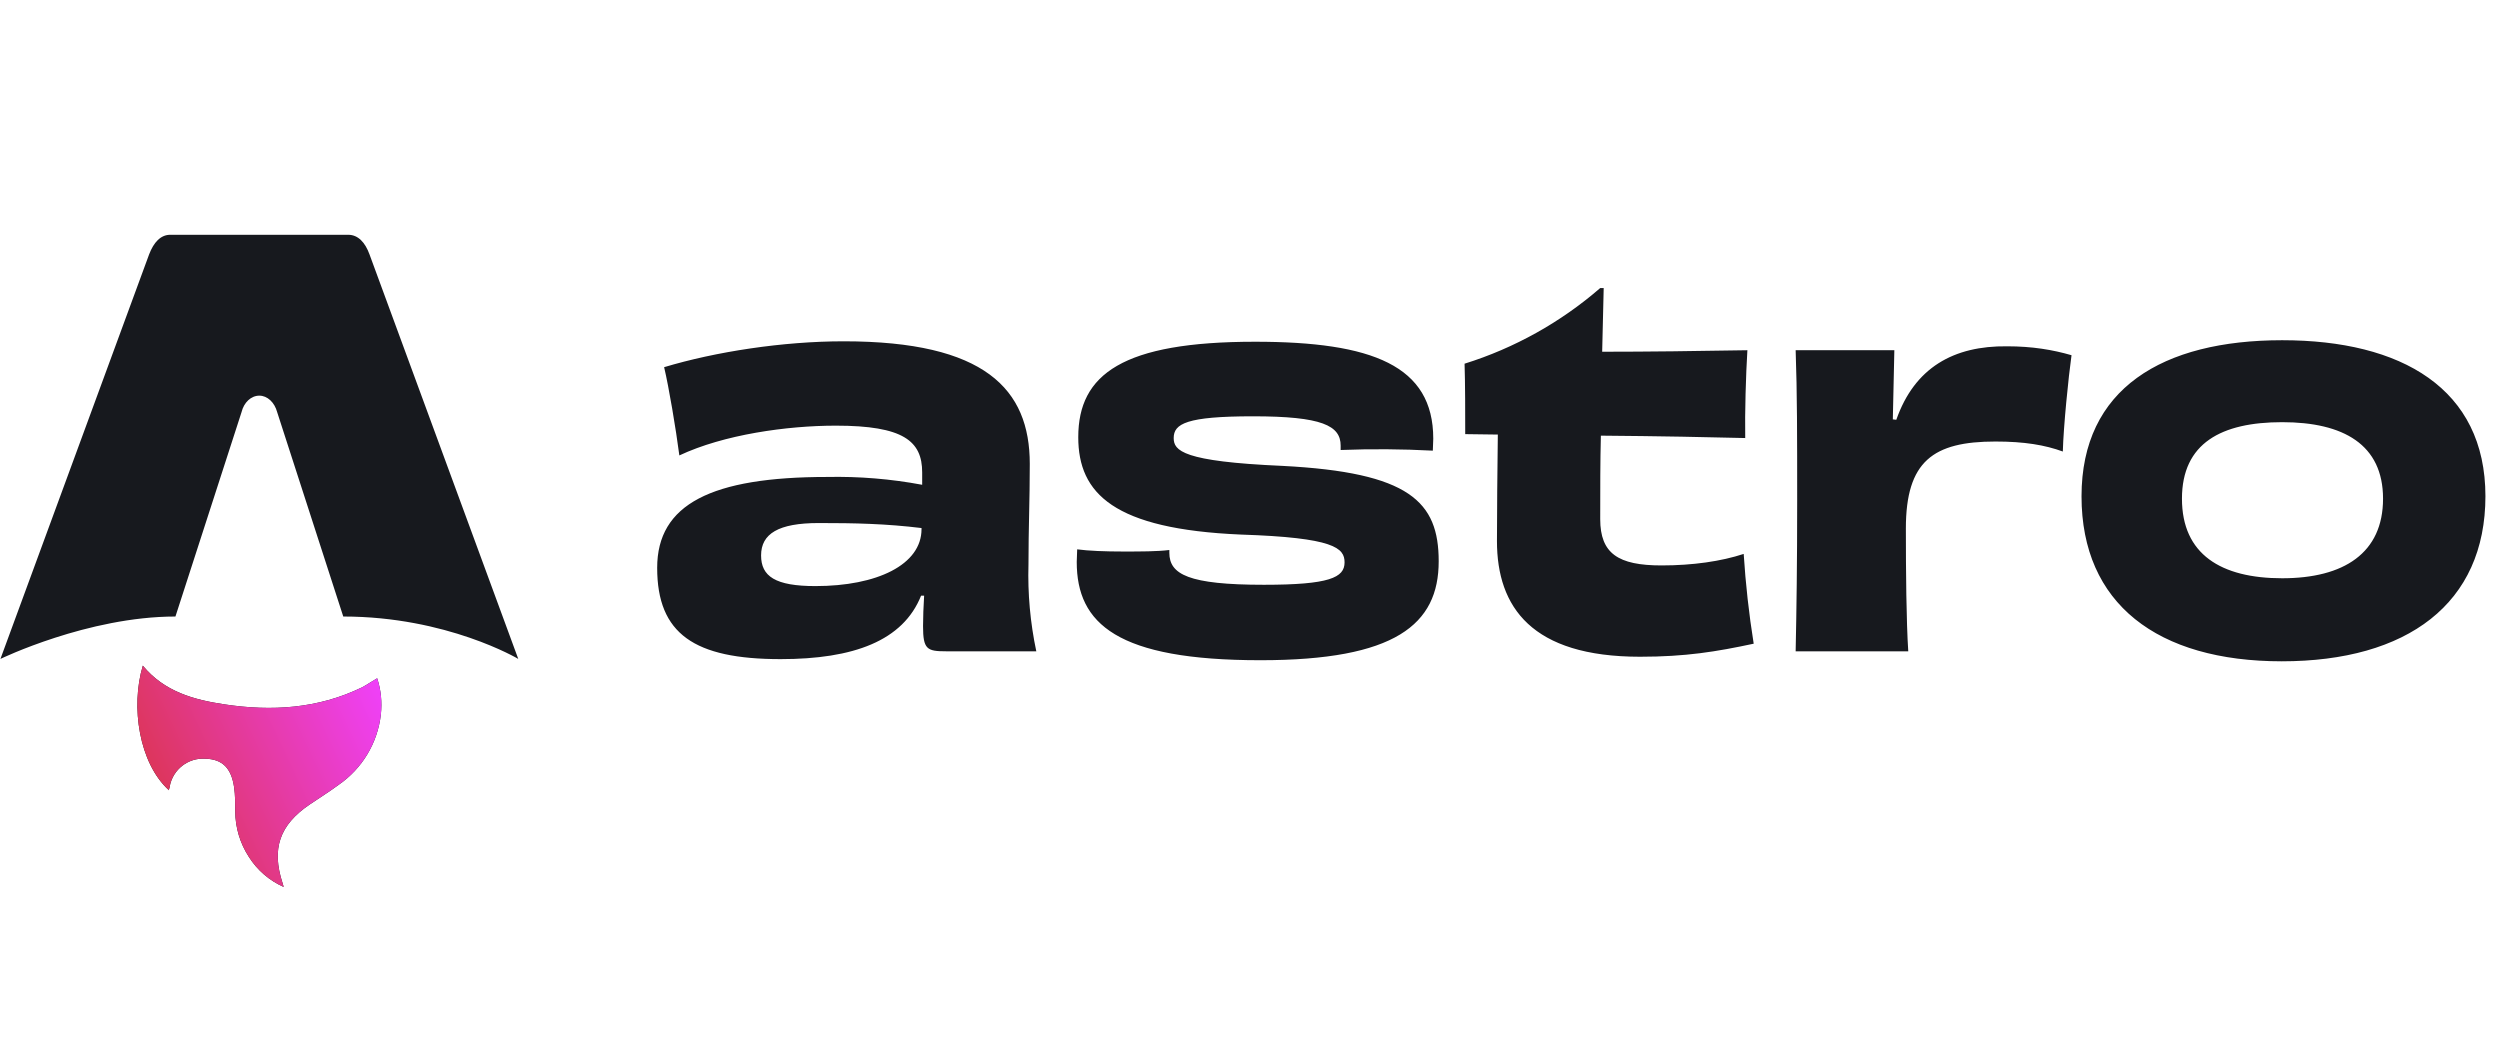
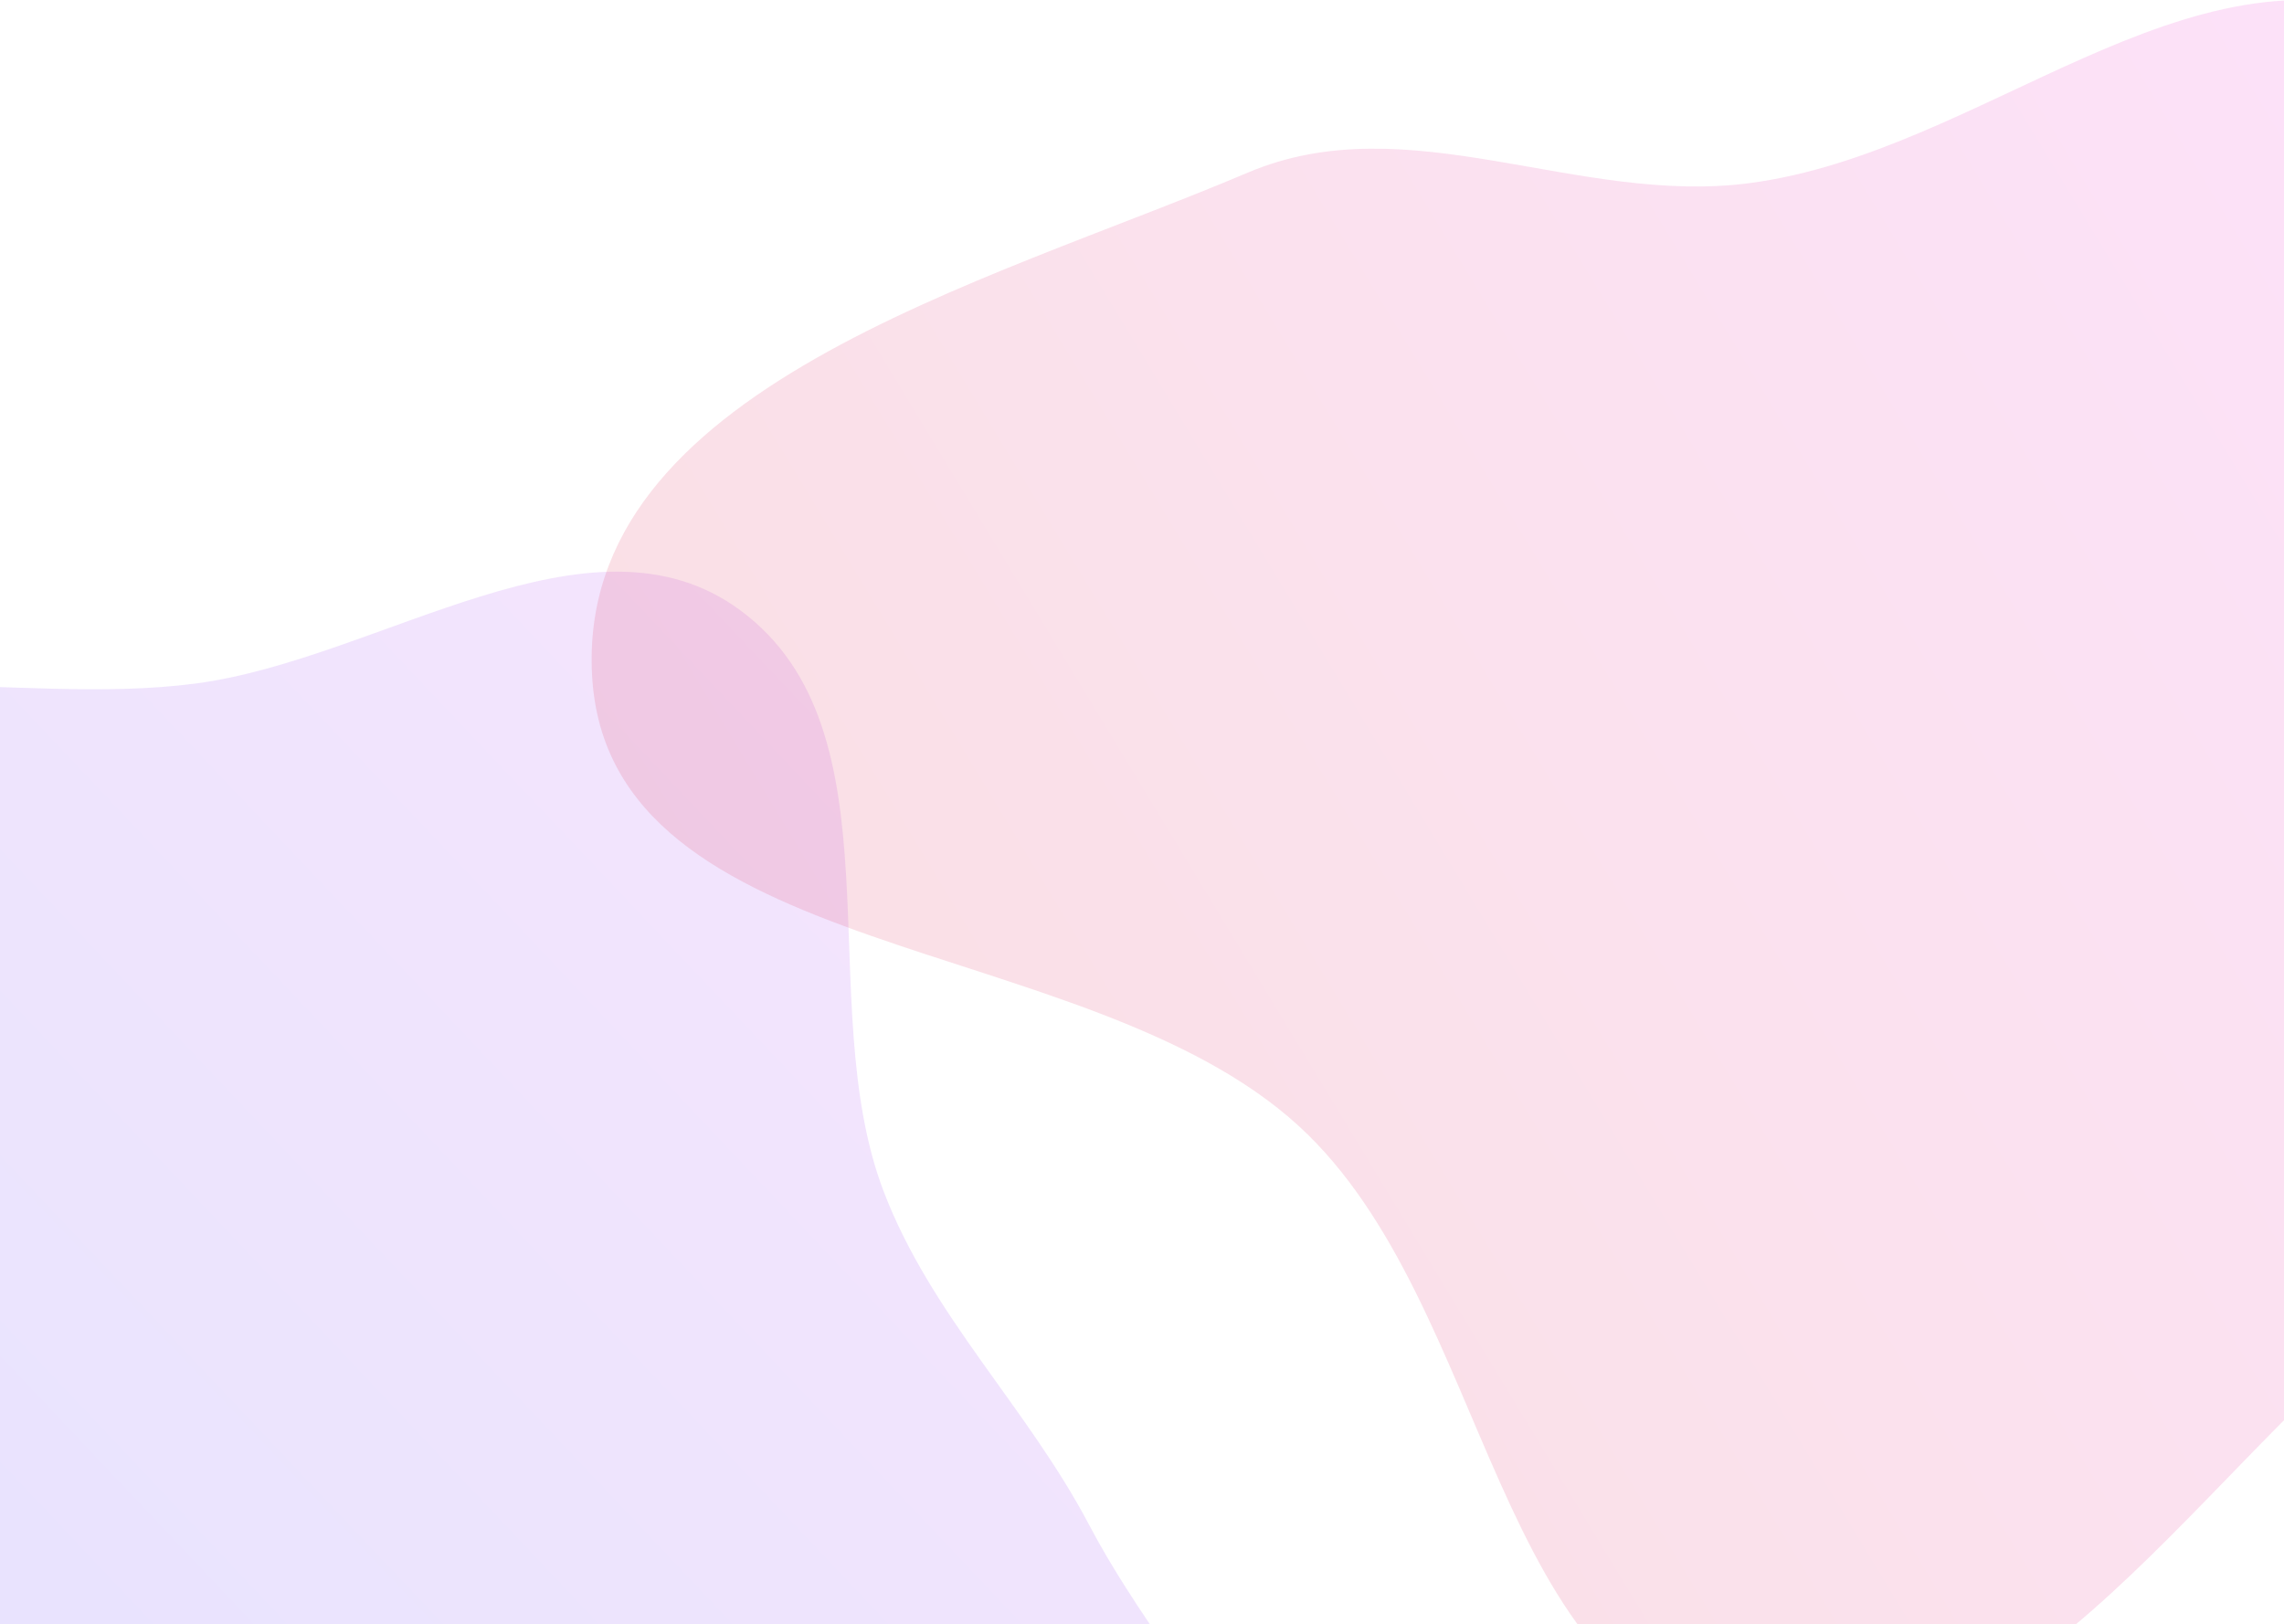
- <svg xmlns="http://www.w3.org/2000/svg" fill="none" width="115" height="48">
-   <path fill="#17191E" d="M7.77 36.35C6.4 35.11 6 32.51 6.57 30.62c.99 1.2 2.35 1.57 3.75 1.78 2.18.33 4.31.2 6.33-.78.23-.12.44-.27.7-.42.18.55.23 1.1.17 1.67a4.56 4.56 0 0 1-1.94 3.23c-.43.32-.9.61-1.34.91-1.38.94-1.76 2.03-1.24 3.62l.05.17a3.63 3.63 0 0 1-1.6-1.38 3.87 3.87 0 0 1-.63-2.1c0-.37 0-.74-.05-1.1-.13-.9-.55-1.3-1.33-1.32a1.56 1.56 0 0 0-1.63 1.26c0 .06-.03.12-.05.2Z" />
-   <path fill="url(#a)" d="M7.77 36.35C6.4 35.11 6 32.51 6.57 30.62c.99 1.2 2.35 1.57 3.75 1.78 2.18.33 4.31.2 6.33-.78.23-.12.44-.27.7-.42.18.55.23 1.1.17 1.67a4.56 4.56 0 0 1-1.94 3.23c-.43.32-.9.61-1.34.91-1.38.94-1.76 2.03-1.24 3.62l.05.17a3.63 3.63 0 0 1-1.6-1.38 3.87 3.87 0 0 1-.63-2.1c0-.37 0-.74-.05-1.1-.13-.9-.55-1.3-1.33-1.32a1.56 1.56 0 0 0-1.63 1.26c0 .06-.03.12-.05.2Z" />
-   <path fill="#17191E" d="M.02 30.31s4.02-1.95 8.05-1.95l3.04-9.4c.11-.45.44-.76.82-.76.37 0 .7.31.82.76l3.04 9.4c4.77 0 8.05 1.95 8.05 1.95L17 11.71c-.2-.56-.53-.91-.98-.91H7.83c-.44 0-.76.35-.97.9L.02 30.31Zm42.37-5.97c0 1.64-2.05 2.62-4.88 2.62-1.85 0-2.5-.45-2.5-1.41 0-1 .8-1.49 2.65-1.49 1.67 0 3.09.03 4.73.23v.05Zm.03-2.04a21.37 21.37 0 0 0-4.37-.36c-5.32 0-7.82 1.25-7.82 4.18 0 3.04 1.71 4.2 5.68 4.2 3.35 0 5.63-.84 6.46-2.92h.14c-.03.5-.05 1-.05 1.4 0 1.07.18 1.16 1.06 1.16h4.15a16.9 16.9 0 0 1-.36-4c0-1.67.06-2.93.06-4.62 0-3.45-2.07-5.64-8.56-5.64-2.8 0-5.9.48-8.26 1.19.22.93.54 2.83.7 4.06 2.04-.96 4.95-1.37 7.2-1.37 3.11 0 3.97.71 3.97 2.15v.57Zm11.37 3c-.56.07-1.33.07-2.12.07-.83 0-1.6-.03-2.12-.1l-.02.58c0 2.85 1.87 4.52 8.45 4.52 6.2 0 8.2-1.64 8.2-4.55 0-2.74-1.33-4.09-7.2-4.39-4.58-.2-4.99-.7-4.99-1.28 0-.66.59-1 3.65-1 3.18 0 4.03.43 4.03 1.35v.2a46.13 46.13 0 0 1 4.24.03l.02-.55c0-3.36-2.8-4.46-8.2-4.46-6.08 0-8.13 1.49-8.13 4.39 0 2.6 1.64 4.23 7.48 4.48 4.3.14 4.77.62 4.77 1.28 0 .7-.7 1.03-3.71 1.03-3.47 0-4.35-.48-4.35-1.47v-.13Zm19.82-12.05a17.5 17.5 0 0 1-6.24 3.48c.03.84.03 2.4.03 3.24l1.5.02c-.02 1.63-.04 3.6-.04 4.9 0 3.04 1.6 5.32 6.58 5.32 2.1 0 3.5-.23 5.23-.6a43.77 43.77 0 0 1-.46-4.13c-1.03.34-2.34.53-3.78.53-2 0-2.82-.55-2.82-2.13 0-1.37 0-2.65.03-3.84 2.57.02 5.13.07 6.64.11-.02-1.18.03-2.9.1-4.04-2.2.04-4.65.07-6.68.07l.07-2.93h-.16Zm13.46 6.04a767.33 767.33 0 0 1 .07-3.18H82.6c.07 1.96.07 3.98.07 6.92 0 2.95-.03 4.99-.07 6.93h5.18c-.09-1.37-.11-3.68-.11-5.65 0-3.1 1.26-4 4.12-4 1.33 0 2.28.16 3.1.46.03-1.16.26-3.43.4-4.43-.86-.25-1.81-.41-2.96-.41-2.46-.03-4.26.98-5.1 3.38l-.17-.02Zm22.55 3.65c0 2.5-1.8 3.66-4.64 3.66-2.81 0-4.61-1.1-4.61-3.66s1.82-3.52 4.61-3.52c2.82 0 4.64 1.03 4.64 3.52Zm4.71-.11c0-4.96-3.87-7.18-9.35-7.18-5.5 0-9.23 2.22-9.23 7.18 0 4.94 3.49 7.59 9.21 7.59 5.77 0 9.37-2.65 9.37-7.6Z" />
+ <svg xmlns="http://www.w3.org/2000/svg" width="1440" height="1024" fill="none">
+   <path fill="url(#a)" fill-rule="evenodd" d="M-217.58 475.75c91.82-72.02 225.52-29.38 341.2-44.74C240 415.56 372.33 315.14 466.77 384.9c102.9 76.02 44.74 246.76 90.31 366.31 29.83 78.24 90.48 136.14 129.48 210.23 57.92 109.99 169.67 208.23 155.9 331.77-13.52 121.26-103.42 264.33-224.23 281.37-141.96 20.03-232.72-220.96-374.06-196.99-151.7 25.73-172.68 330.24-325.85 315.72-128.6-12.2-110.9-230.73-128.15-358.76-12.16-90.14 65.87-176.25 44.1-264.57-26.42-107.2-167.12-163.46-176.72-273.45-10.15-116.29 33.01-248.75 124.87-320.79Z" clip-rule="evenodd" style="opacity:.154" />
+   <path fill="url(#b)" fill-rule="evenodd" d="M1103.43 115.43c146.42-19.45 275.33-155.84 413.5-103.59 188.09 71.13 409 212.64 407.06 413.88-1.94 201.25-259.28 278.6-414.96 405.96-130 106.35-240.24 294.39-405.6 265.3-163.7-28.8-161.93-274.12-284.34-386.66-134.95-124.06-436-101.46-445.82-284.6-9.68-180.38 247.41-246.3 413.54-316.9 101.01-42.93 207.83 21.06 316.62 6.61Z" clip-rule="evenodd" style="opacity:.154" />
  <defs>
-     <linearGradient id="a" x1="6.33" x2="19.43" y1="40.8" y2="34.6" gradientUnits="userSpaceOnUse">
+     <linearGradient id="b" x1="373" x2="1995.44" y1="1100" y2="118.03" gradientUnits="userSpaceOnUse">
      <stop stop-color="#D83333" />
      <stop offset="1" stop-color="#F041FF" />
    </linearGradient>
+     <linearGradient id="a" x1="107.37" x2="1130.66" y1="1993.35" y2="1026.31" gradientUnits="userSpaceOnUse">
+       <stop stop-color="#3245FF" />
+       <stop offset="1" stop-color="#BC52EE" />
+     </linearGradient>
  </defs>
</svg>
